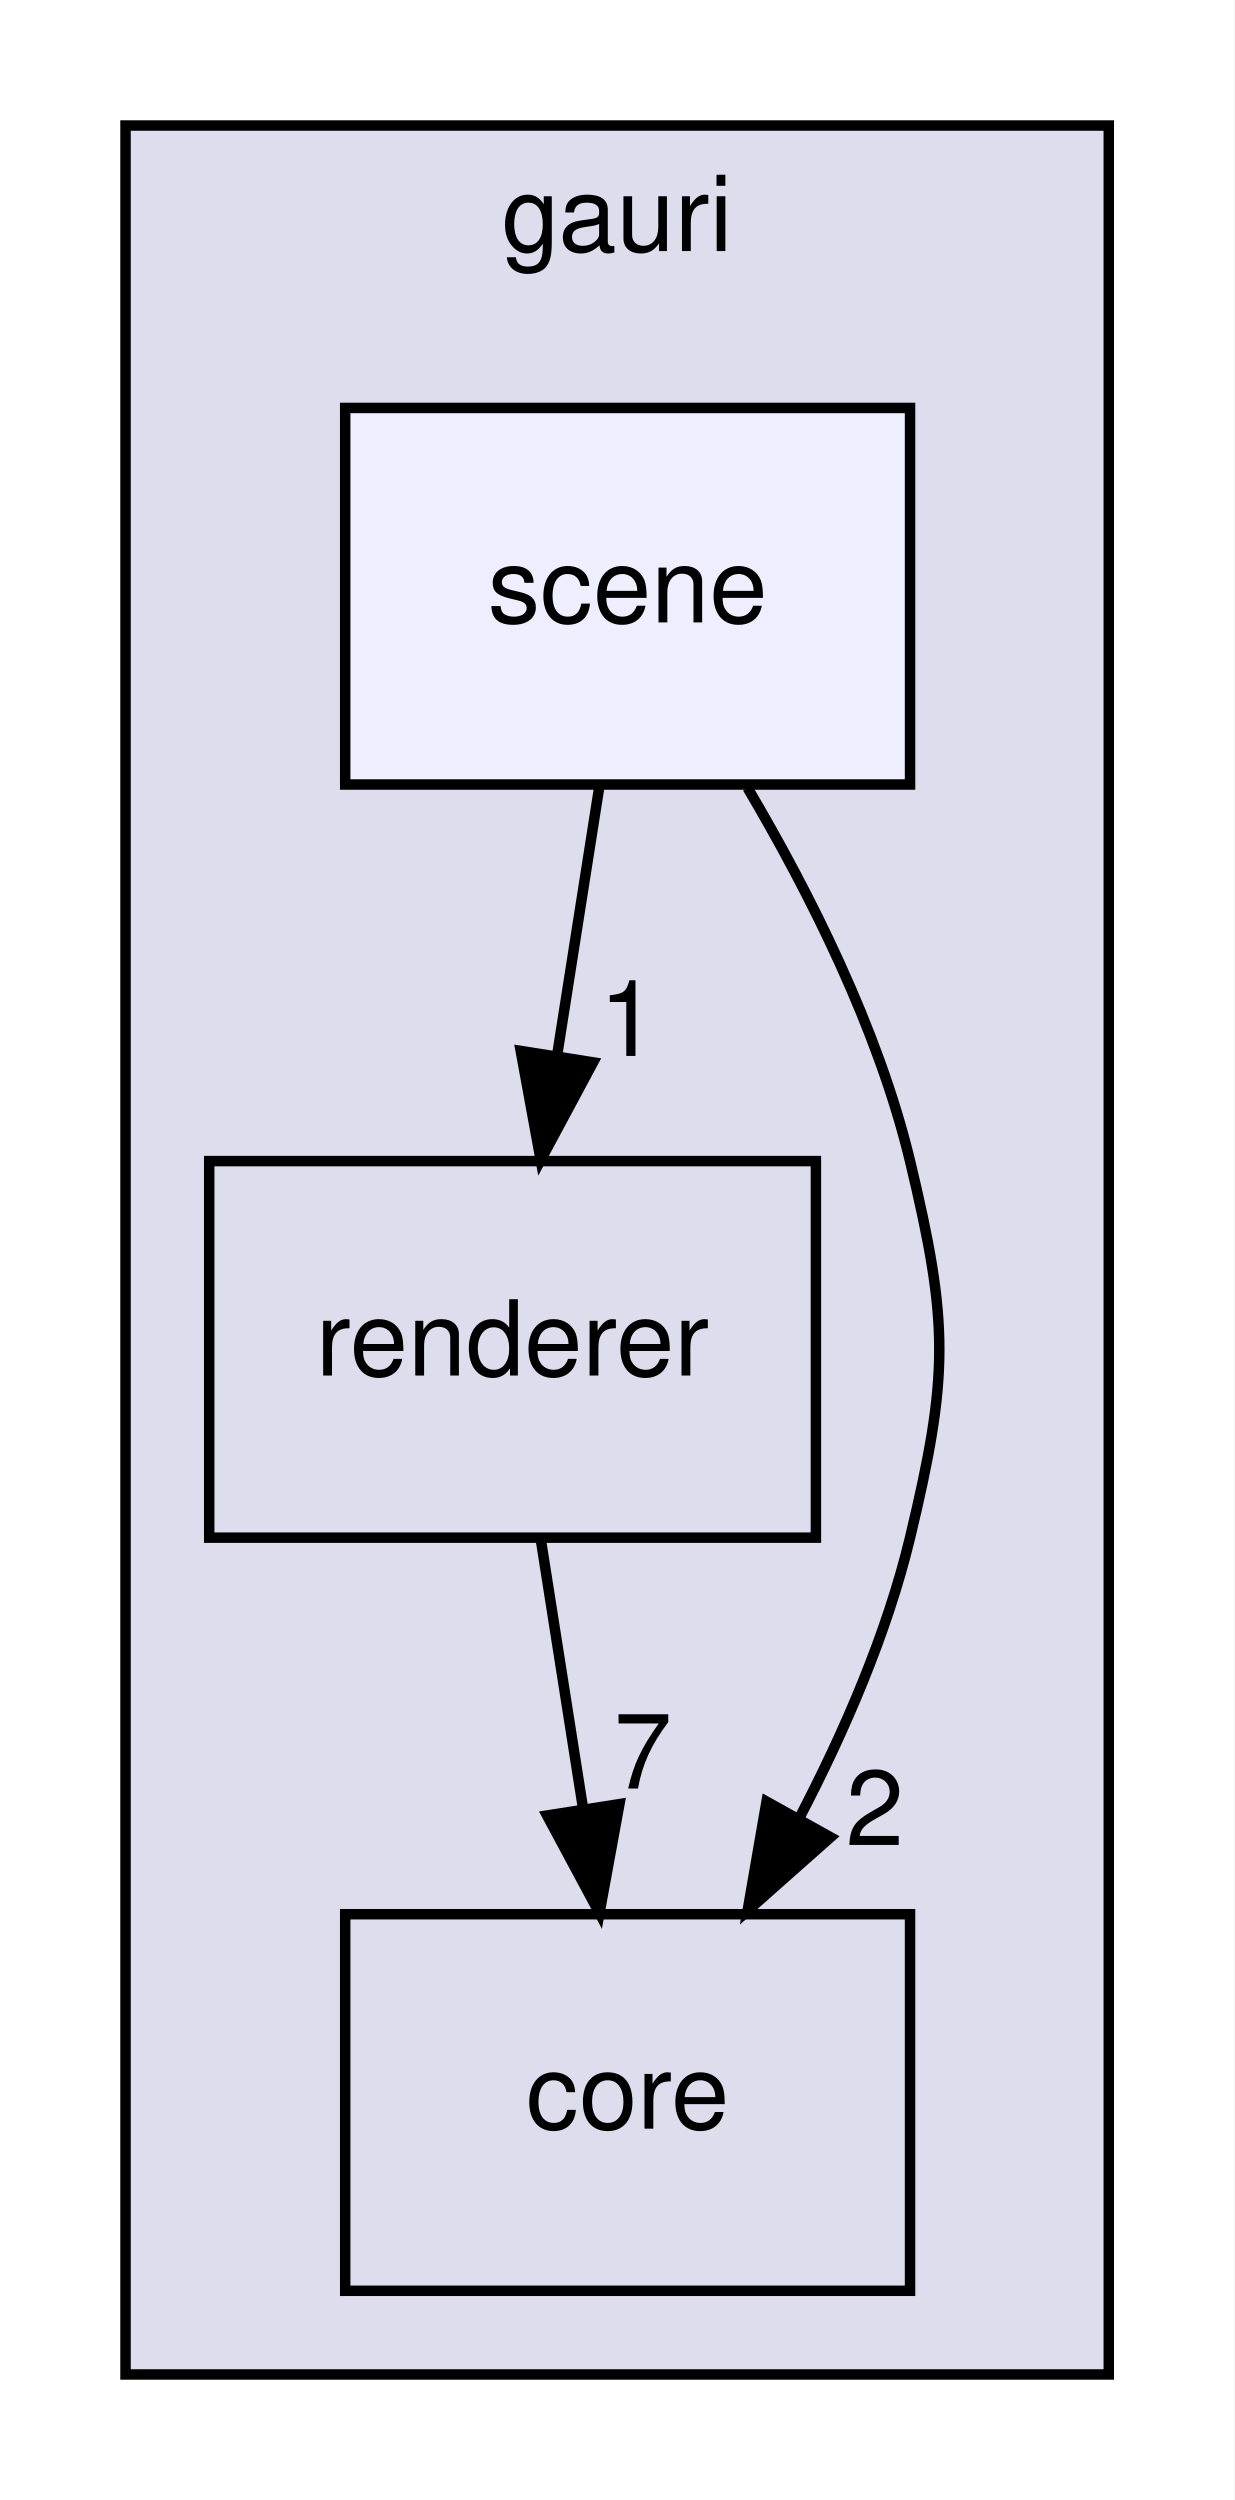
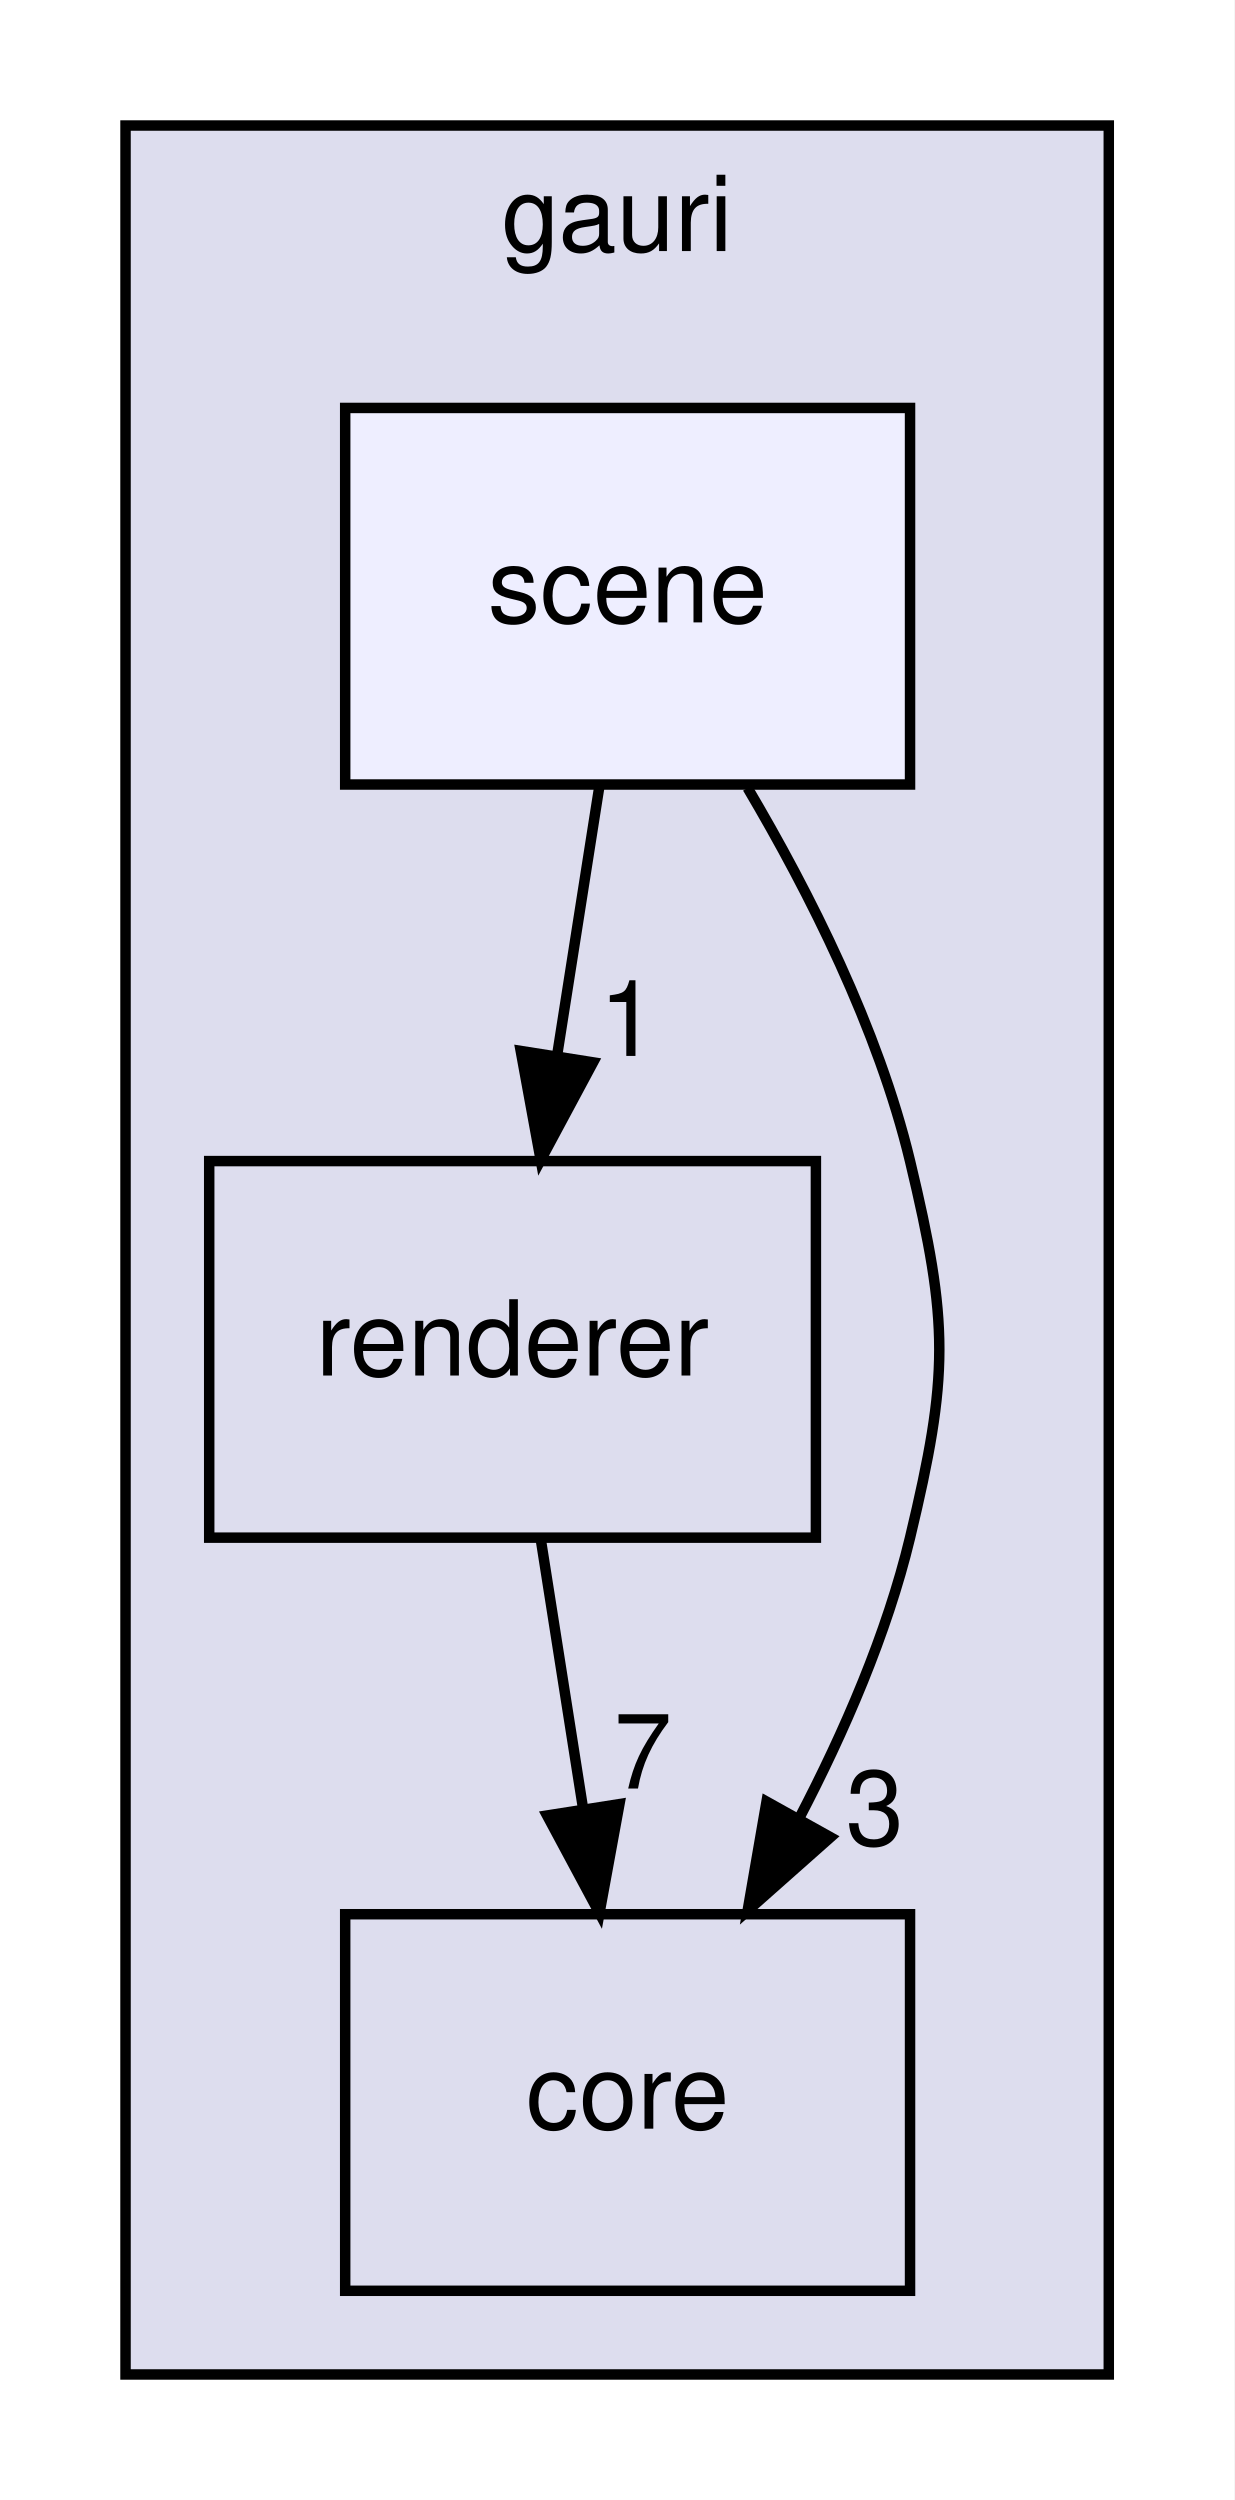
<svg xmlns="http://www.w3.org/2000/svg" xmlns:xlink="http://www.w3.org/1999/xlink" width="118pt" height="239pt" viewBox="0.00 0.00 118.00 239.00">
  <g id="graph0" class="graph" transform="scale(1 1) rotate(0) translate(4 235)">
    <polygon fill="white" stroke="transparent" points="-4,4 -4,-235 114,-235 114,4 -4,4" />
    <g id="clust1" class="cluster">
      <g id="a_clust1">
        <a xlink:href="dir_f663037edfb7f082147afd6082a235f9.html" target="_top" xlink:title="gauri">
          <polygon fill="#ddddee" stroke="black" points="8,-8 8,-223 102,-223 102,-8 8,-8" />
          <text text-anchor="middle" x="55" y="-211" font-family="Helvetica,sans-Serif" font-size="10.00">gauri</text>
        </a>
      </g>
    </g>
    <g id="node1" class="node">
      <g id="a_node1">
        <a xlink:href="dir_d53f1416756d3ee0091b71cd98eb78f6.html" target="_top" xlink:title="renderer">
          <polygon fill="none" stroke="black" points="74,-124 16,-124 16,-88 74,-88 74,-124" />
          <text text-anchor="middle" x="45" y="-103.5" font-family="Helvetica,sans-Serif" font-size="10.00">renderer</text>
        </a>
      </g>
    </g>
    <g id="node2" class="node">
      <g id="a_node2">
        <a xlink:href="dir_e3f1be6c81707290c49db0b543c8ca0f.html" target="_top" xlink:title="core">
          <polygon fill="none" stroke="black" points="83,-52 29,-52 29,-16 83,-16 83,-52" />
          <text text-anchor="middle" x="56" y="-31.5" font-family="Helvetica,sans-Serif" font-size="10.00">core</text>
        </a>
      </g>
    </g>
    <g id="edge3" class="edge">
      <path fill="none" stroke="black" d="M47.72,-87.7C48.93,-79.98 50.39,-70.71 51.74,-62.11" />
      <polygon fill="black" stroke="black" points="55.22,-62.53 53.31,-52.1 48.3,-61.44 55.22,-62.53" />
      <g id="a_edge3-headlabel">
        <a xlink:href="dir_000006_000002.html" target="_top" xlink:title="7">
          <text text-anchor="middle" x="57.46" y="-64.02" font-family="Helvetica,sans-Serif" font-size="10.00">7</text>
        </a>
      </g>
    </g>
    <g id="node3" class="node">
      <g id="a_node3">
        <a xlink:href="dir_cf90a32db7eaef8c19fcb86e15c6665a.html" target="_top" xlink:title="scene">
          <polygon fill="#eeeeff" stroke="black" points="83,-196 29,-196 29,-160 83,-160 83,-196" />
          <text text-anchor="middle" x="56" y="-175.5" font-family="Helvetica,sans-Serif" font-size="10.00">scene</text>
        </a>
      </g>
    </g>
    <g id="edge1" class="edge">
      <path fill="none" stroke="black" d="M53.28,-159.7C52.07,-151.98 50.61,-142.71 49.26,-134.11" />
      <polygon fill="black" stroke="black" points="52.7,-133.44 47.69,-124.1 45.78,-134.53 52.7,-133.44" />
      <g id="a_edge1-headlabel">
        <a xlink:href="dir_000007_000006.html" target="_top" xlink:title="1">
          <text text-anchor="middle" x="56.06" y="-134.05" font-family="Helvetica,sans-Serif" font-size="10.00">1</text>
        </a>
      </g>
    </g>
    <g id="edge2" class="edge">
      <path fill="none" stroke="black" d="M67.47,-159.67C73.37,-149.69 79.96,-136.65 83,-124 86.73,-108.44 86.73,-103.56 83,-88 80.79,-78.81 76.71,-69.41 72.38,-61.13" />
      <polygon fill="black" stroke="black" points="75.4,-59.36 67.47,-52.33 69.28,-62.77 75.4,-59.36" />
      <g id="a_edge2-headlabel">
-         <a xlink:href="dir_000007_000002.html" target="_top" xlink:title="2">
-           <text text-anchor="middle" x="79.63" y="-58.61" font-family="Helvetica,sans-Serif" font-size="10.00">2</text>
+         <a xlink:href="dir_000007_000002.html" target="_top" xlink:title="3">
+           <text text-anchor="middle" x="79.63" y="-58.61" font-family="Helvetica,sans-Serif" font-size="10.00">3</text>
        </a>
      </g>
    </g>
  </g>
</svg>
